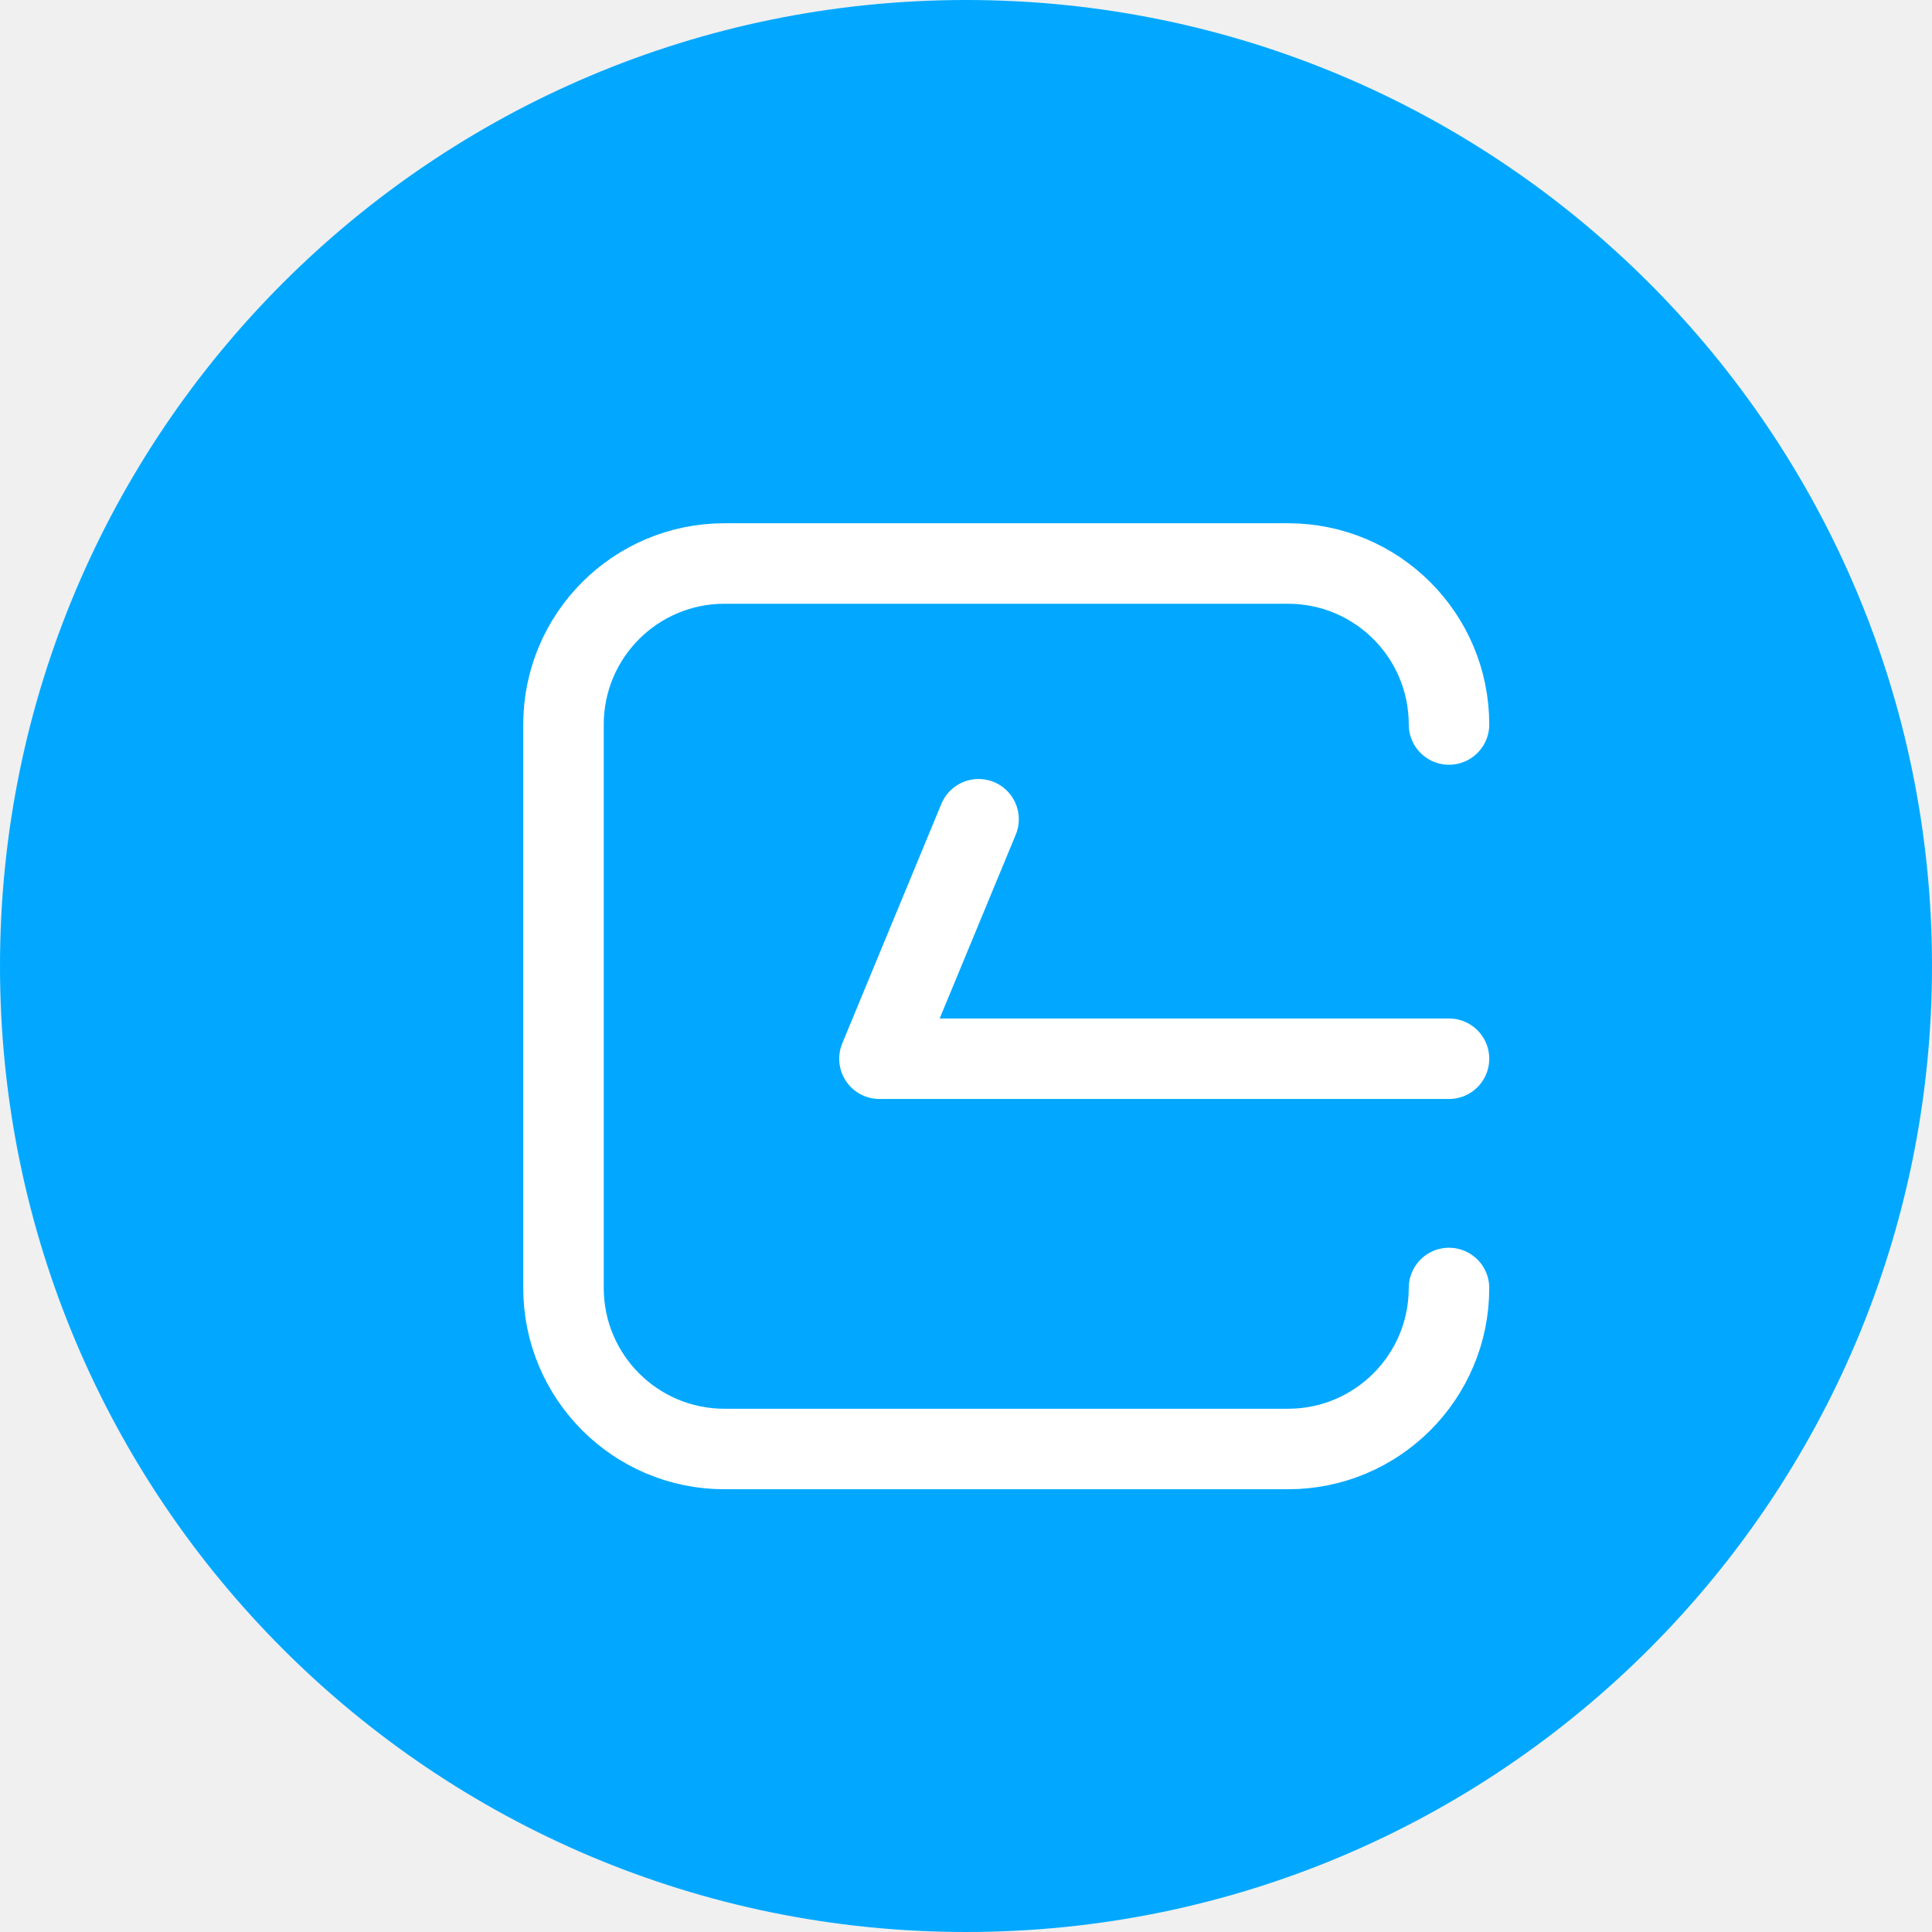
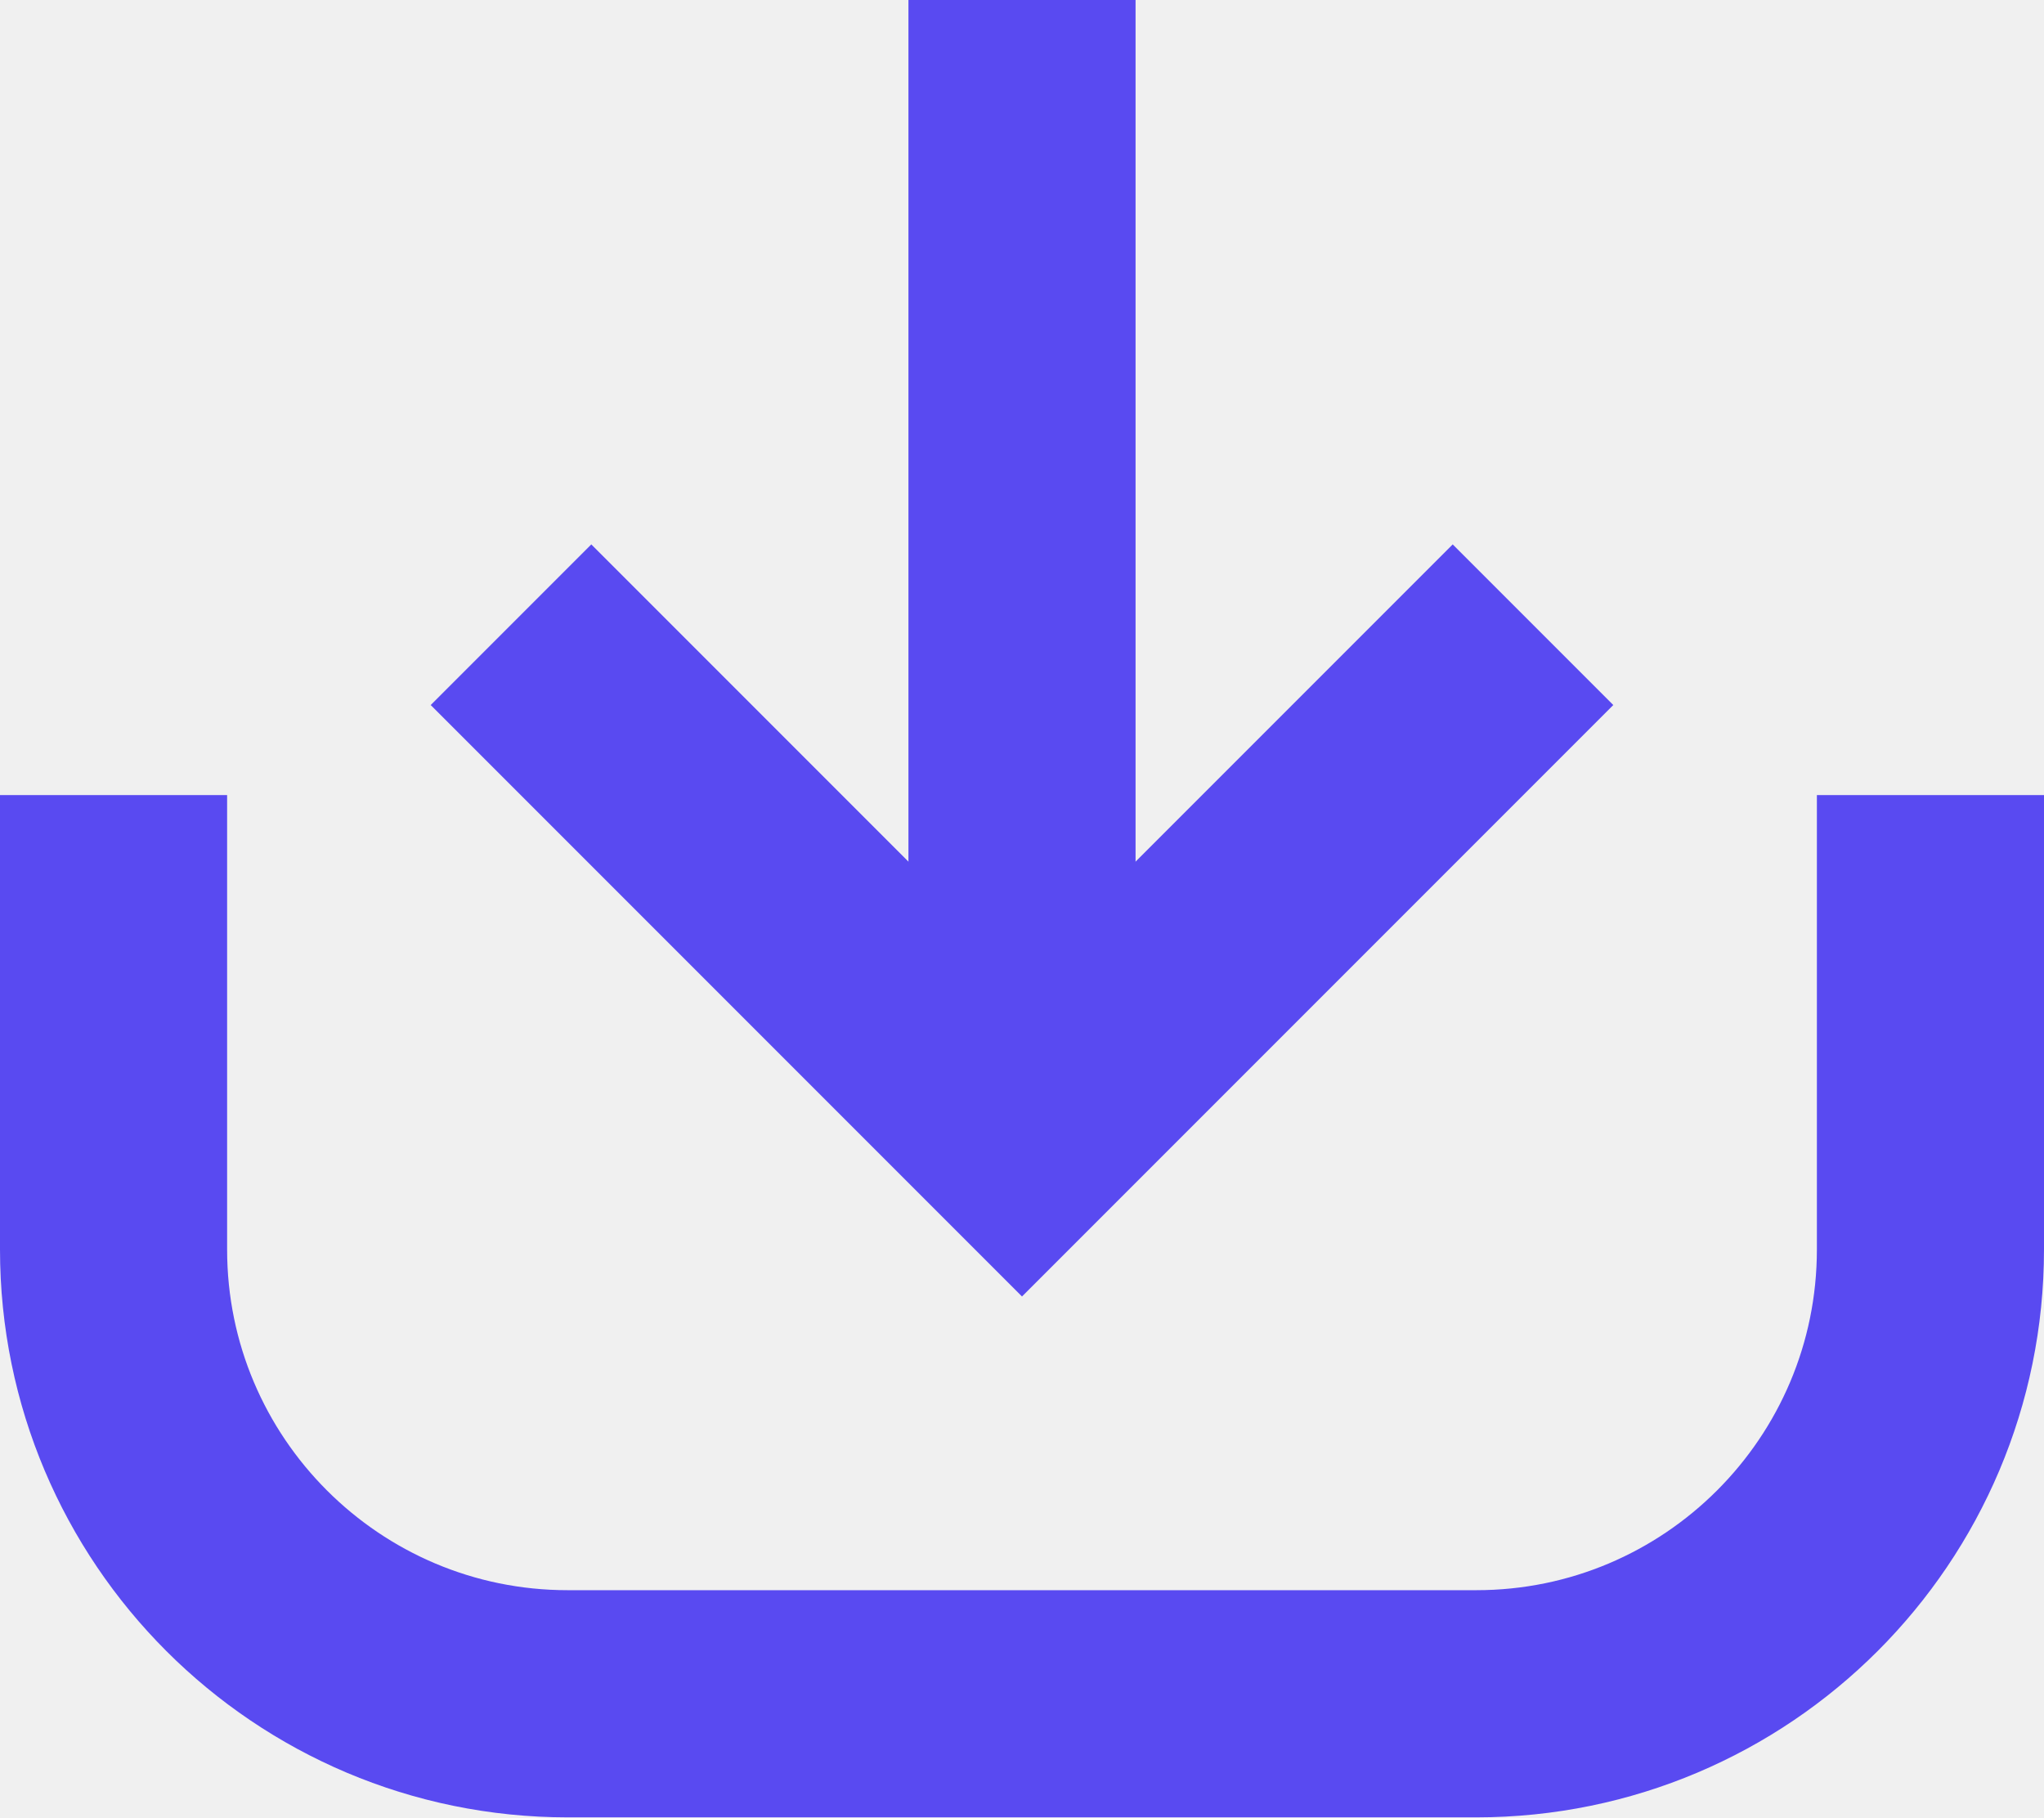
- <svg xmlns="http://www.w3.org/2000/svg" width="24px" height="24px" viewBox="0 0 24 24" version="1.1">
-   <g id="app-中文" stroke="none" stroke-width="1" fill="none" fill-rule="evenodd">
-     <g id="钱包管理" transform="translate(-244, -613)">
-       <g id="编组-2" transform="translate(244, 613)">
-         <g id="椭圆形">
-           <circle fill="#02A8FF" fill-rule="evenodd" cx="12" cy="12" r="12" />
-           <path d="M18,16 C18,17.105 17.105,18 16,18 L9,18 C7.895,18 7,17.105 7,16 L7,9 C7,7.895 7.895,7 9,7 L9,7 L16,7 C17.105,7 18,7.895 18,9" id="路径" stroke="#FFFFFF" stroke-width="1" stroke-linecap="round" />
-           <polyline id="路径-8" stroke="#FFFFFF" stroke-width="1" stroke-linecap="round" stroke-linejoin="round" points="12.156 10.177 10.925 13.152 18 13.152" />
-         </g>
-       </g>
-     </g>
-   </g>
+ <svg xmlns="http://www.w3.org/2000/svg" width="18" height="16" viewBox="0 0 18 16" fill="none">
+   <path d="M1 7V11C1 13.209 2.791 15 5 15H13C15.209 15 17 13.209 17 11V7" stroke="#594AF1" stroke-width="2" />
+   <path d="M4.5 5.5L9 10L13.5 5.5" stroke="#594AF1" stroke-width="2" />
+   <rect x="8" width="2" height="9" fill="#594AF1" />
</svg>
